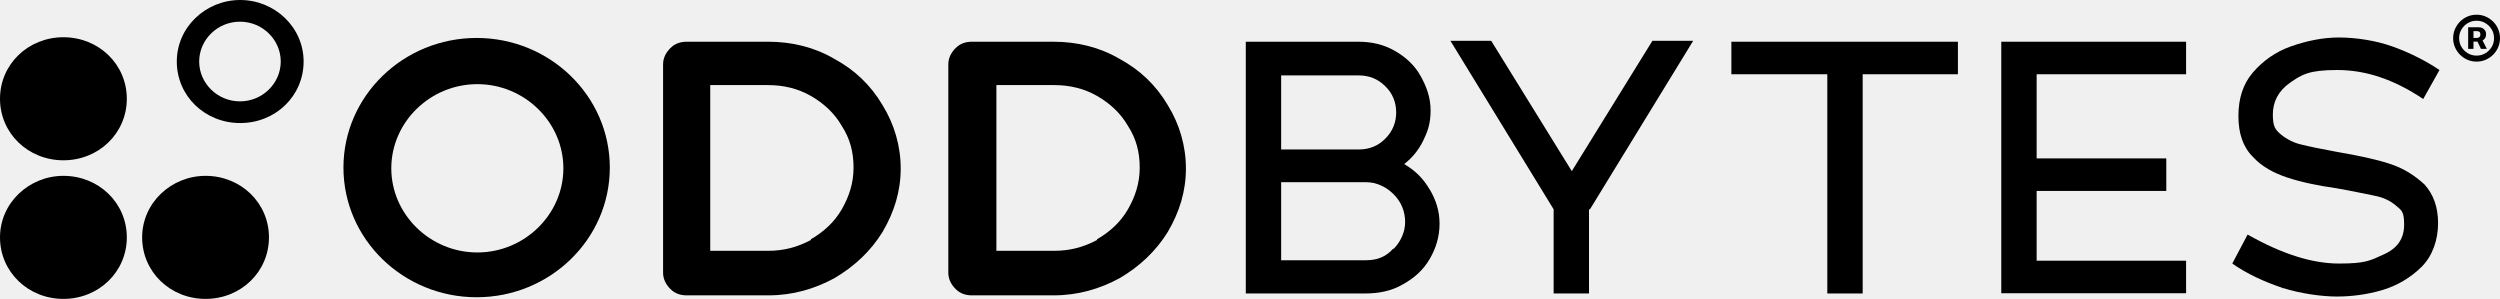
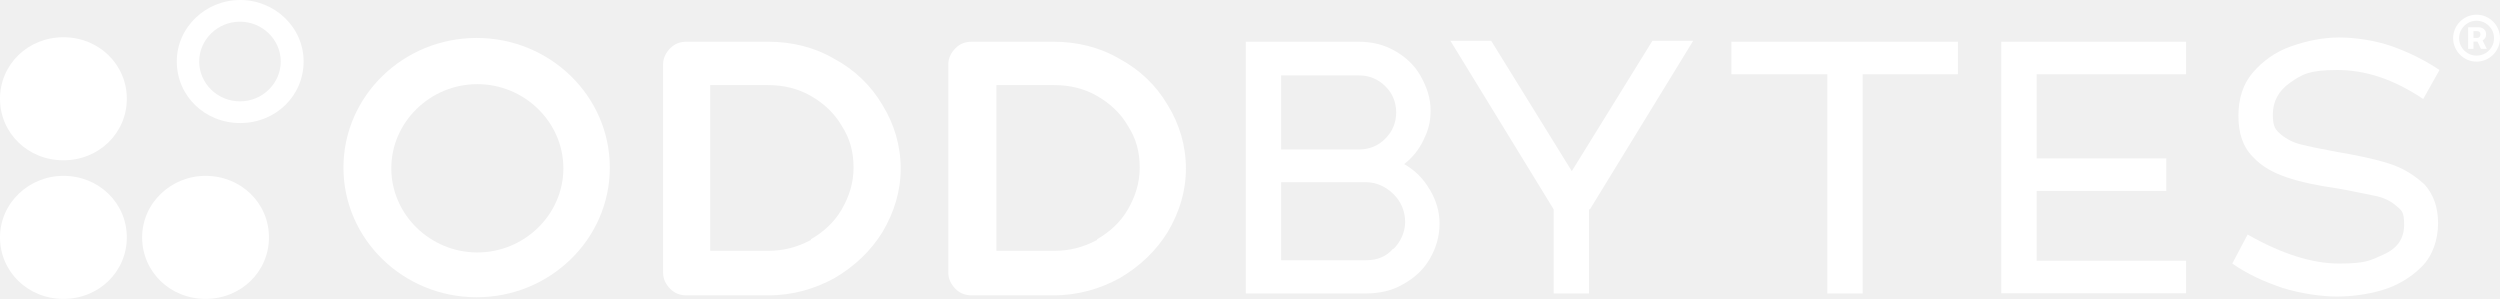
<svg xmlns="http://www.w3.org/2000/svg" id="Layer_1" data-name="Layer 1" viewBox="0 0 1060.57 126.8">
  <defs>
    
  </defs>
-   <path class="cls-1" d="M101.9,0c-14.6,0-26.9,11.5-26.9,26.1s11.9,26.1,26.9,26.1,26.9-11.5,26.9-26.1S116.5,0,101.9,0ZM119.1,26.1c0,9.2-7.7,16.9-17.3,16.9s-17.3-7.7-17.3-16.9,7.7-16.9,17.3-16.9,17.3,7.7,17.3,16.9Z" />
-   <path class="cls-1" d="M26.9,15.8C11.9,15.8,0,27.3,0,41.9s11.9,26.1,26.9,26.1,26.9-11.5,26.9-26.1-11.9-26.1-26.9-26.1Z" />
-   <path class="cls-1" d="M26.9,74.6c-14.6,0-26.9,11.5-26.9,26.1s11.9,26.1,26.9,26.1,26.9-11.5,26.9-26.1-11.9-26.1-26.9-26.1Z" />
-   <path class="cls-1" d="M87.2,74.6c-14.6,0-26.9,11.5-26.9,26.1s11.9,26.1,26.9,26.1,26.9-11.5,26.9-26.1-11.9-26.1-26.9-26.1Z" />
-   <path class="cls-1" d="M145.7,71.1c0,30.4,25.4,55,56.5,55s56.5-24.6,56.5-55-25.4-55-56.5-55-56.5,24.6-56.5,55h0ZM202.5,35.7c20,0,36.5,16.1,36.5,35.7s-16.5,35.7-36.5,35.7-36.5-16.1-36.5-35.7,16.5-35.7,36.5-35.7Z" />
-   <path class="cls-1" d="M354,25c8.5,4.6,15.4,11.1,20.4,19.6,5,8.1,7.7,17.3,7.7,26.9s-2.7,18.4-7.7,26.9c-5,8.1-11.9,14.6-20.4,19.6-8.5,4.6-17.7,7.3-28.1,7.3h-34.6c-2.7,0-5-.8-6.9-2.7s-3.1-4.2-3.1-6.9V27.3c0-2.7,1.2-5,3.1-6.9s4.2-2.7,6.9-2.7h34.6c10,0,19.6,2.3,28.1,7.3ZM344,101.5c5.4-3.1,10-7.3,13.1-12.7s5-11.1,5-17.7-1.5-12.3-5-17.7c-3.1-5.4-7.7-9.6-13.1-12.7s-11.5-4.6-18.1-4.6h-24.6v70.3h24.6c6.5,0,12.3-1.5,18.1-4.6h0v-.4.1Z" />
-   <path class="cls-1" d="M475,25c8.5,4.6,15.4,11.1,20.4,19.6,5,8.1,7.7,17.3,7.7,26.9s-2.7,18.4-7.7,26.9c-5,8.1-11.9,14.6-20.4,19.6-8.5,4.6-17.7,7.3-28.1,7.3h-34.6c-2.7,0-5-.8-6.9-2.7s-3.1-4.2-3.1-6.9V27.3c0-2.7,1.2-5,3.1-6.9s4.2-2.7,6.9-2.7h34.6c10,0,19.6,2.3,28.1,7.3ZM465.4,101.5c5.4-3.1,10-7.3,13.1-12.7s5-11.1,5-17.7-1.5-12.3-5-17.7c-3.1-5.4-7.7-9.6-13.1-12.7s-11.5-4.6-18.1-4.6h-24.6v70.3h24.6c6.5,0,12.3-1.5,18.1-4.6h0v-.4.1Z" />
-   <path class="cls-1" d="M606.5,80.3c2.7,4.6,4.2,9.2,4.2,14.6s-1.5,10.4-4.2,15-6.5,8.1-11.5,10.8c-4.6,2.7-10,3.8-15.8,3.8h-50.7V17.7h47.7c5.8,0,10.8,1.2,15.4,3.8s8.5,6.1,11.1,10.8c2.6,4.7,4.2,9.2,4.2,14.6s-1.2,8.8-3.1,12.7-4.6,7.3-8.1,10c4.6,2.7,8.1,6.1,10.8,10.8h0v-.1ZM543.5,31.5v31.9h33.1c4.2,0,8.1-1.5,11.1-4.6,3.1-3.1,4.6-6.9,4.6-11.1s-1.5-8.1-4.6-11.1c-3.1-3.1-6.9-4.6-11.1-4.6h-33.1v-.5ZM591.1,105.7c3.1-3.1,5-7.3,5-11.5s-1.5-8.5-5-11.9c-3.1-3.1-7.3-5-11.5-5h-36.1v33.1h36.1c4.6,0,8.5-1.5,11.5-5v.4-.1Z" />
-   <path class="cls-1" d="M674.1,88.8v35.7h-15v-35.7l-43.8-71.5h17.3l34.2,55.3,34.2-55.3h17.3l-43.8,71.5h-.4Z" />
-   <path class="cls-1" d="M830.9,31.5h-40.7v93h-15V31.5h-40.7v-13.8h96.1v13.8h.4-.1Z" />
-   <path class="cls-1" d="M864,31.5v35.7h55v13.8h-55v29.6h63.4v13.8h-78.4V17.7h78.4v13.8h-63.4Z" />
-   <path class="cls-1" d="M968.5,122.2c-8.1-2.7-15.4-6.1-21.5-10.4l6.5-12.3c15,8.5,27.7,12.3,38.8,12.3s13.1-1.2,18.8-3.8c6.1-2.7,8.8-6.9,8.8-12.7s-1.2-6.1-3.5-8.1-5.4-3.5-9.2-4.2-8.8-1.9-15.8-3.1c-8.5-1.2-15.4-2.7-21.1-4.6s-10.8-4.6-14.6-8.8c-4.2-4.2-6.1-10-6.1-17.3s1.9-13.5,6.1-18.4,9.6-8.8,16.1-11.1,13.5-3.8,20.4-3.8,15.4,1.2,22.7,3.8,14.2,6.1,20,10l-6.9,12.3c-12.7-8.5-24.6-12.3-36.5-12.3s-15,1.9-20,5.4c-5,3.5-7.3,8.1-7.3,13.5s1.2,6.5,3.5,8.5c2.3,1.9,5.4,3.5,8.5,4.2,3.1.8,8.5,1.9,15,3.1,8.8,1.5,16.5,3.1,22.3,5,6.1,1.9,10.8,5,15,8.8,3.8,4.2,5.8,9.6,5.8,16.5s-2.3,13.8-6.9,18.4-10.4,8.1-16.9,10-13.1,2.7-19.2,2.7-15.4-1.2-23.4-3.8h0l.8.4-.2-.2Z" />
+   <path fill="#FFFFFF" d="M101.9,0c-14.6,0-26.9,11.5-26.9,26.1s11.9,26.1,26.9,26.1,26.9-11.5,26.9-26.1S116.5,0,101.9,0ZM119.1,26.1c0,9.2-7.7,16.9-17.3,16.9s-17.3-7.7-17.3-16.9,7.7-16.9,17.3-16.9,17.3,7.7,17.3,16.9Z" />
+   <path fill="#FFFFFF" d="M26.9,15.8C11.9,15.8,0,27.3,0,41.9s11.9,26.1,26.9,26.1,26.9-11.5,26.9-26.1-11.9-26.1-26.9-26.1Z" />
+   <path fill="#FFFFFF" d="M26.9,74.6c-14.6,0-26.9,11.5-26.9,26.1s11.9,26.1,26.9,26.1,26.9-11.5,26.9-26.1-11.9-26.1-26.9-26.1Z" />
+   <path fill="#FFFFFF" d="M87.2,74.6c-14.6,0-26.9,11.5-26.9,26.1s11.9,26.1,26.9,26.1,26.9-11.5,26.9-26.1-11.9-26.1-26.9-26.1Z" />
+   <path fill="#FFFFFF" d="M145.7,71.1c0,30.4,25.4,55,56.5,55s56.5-24.6,56.5-55-25.4-55-56.5-55-56.5,24.6-56.5,55h0ZM202.5,35.7c20,0,36.5,16.1,36.5,35.7s-16.5,35.7-36.5,35.7-36.5-16.1-36.5-35.7,16.5-35.7,36.5-35.7Z" />
+   <path fill="#FFFFFF" d="M354,25c8.5,4.6,15.4,11.1,20.4,19.6,5,8.1,7.7,17.3,7.7,26.9s-2.7,18.4-7.7,26.9c-5,8.1-11.9,14.6-20.4,19.6-8.5,4.6-17.7,7.3-28.1,7.3h-34.6c-2.7,0-5-.8-6.9-2.7s-3.1-4.2-3.1-6.9V27.3c0-2.7,1.2-5,3.1-6.9s4.2-2.7,6.9-2.7h34.6c10,0,19.6,2.3,28.1,7.3ZM344,101.5c5.4-3.1,10-7.3,13.1-12.7s5-11.1,5-17.7-1.5-12.3-5-17.7c-3.1-5.4-7.7-9.6-13.1-12.7s-11.5-4.6-18.1-4.6h-24.6v70.3h24.6c6.5,0,12.3-1.5,18.1-4.6h0v-.4.1Z" />
+   <path fill="#FFFFFF" d="M475,25c8.5,4.6,15.4,11.1,20.4,19.6,5,8.1,7.7,17.3,7.7,26.9s-2.7,18.4-7.7,26.9c-5,8.1-11.9,14.6-20.4,19.6-8.5,4.6-17.7,7.3-28.1,7.3h-34.6c-2.7,0-5-.8-6.9-2.7s-3.1-4.2-3.1-6.9V27.3c0-2.7,1.2-5,3.1-6.9s4.2-2.7,6.9-2.7h34.6c10,0,19.6,2.3,28.1,7.3ZM465.4,101.5c5.4-3.1,10-7.3,13.1-12.7s5-11.1,5-17.7-1.5-12.3-5-17.7c-3.1-5.4-7.7-9.6-13.1-12.7s-11.5-4.6-18.1-4.6h-24.6v70.3h24.6c6.5,0,12.3-1.5,18.1-4.6h0v-.4.1Z" />
+   <path fill="#FFFFFF" d="M606.5,80.3c2.7,4.6,4.2,9.2,4.2,14.6s-1.5,10.4-4.2,15-6.5,8.1-11.5,10.8c-4.6,2.7-10,3.8-15.8,3.8h-50.7V17.7h47.7c5.8,0,10.8,1.2,15.4,3.8s8.5,6.1,11.1,10.8c2.6,4.7,4.2,9.2,4.2,14.6s-1.2,8.8-3.1,12.7-4.6,7.3-8.1,10c4.6,2.7,8.1,6.1,10.8,10.8h0v-.1ZM543.5,31.5v31.9h33.1c4.2,0,8.1-1.5,11.1-4.6,3.1-3.1,4.6-6.9,4.6-11.1s-1.5-8.1-4.6-11.1c-3.1-3.1-6.9-4.6-11.1-4.6h-33.1v-.5ZM591.1,105.7c3.1-3.1,5-7.3,5-11.5s-1.5-8.5-5-11.9c-3.1-3.1-7.3-5-11.5-5h-36.1v33.1h36.1c4.6,0,8.5-1.5,11.5-5v.4-.1Z" />
+   <path fill="#FFFFFF" d="M674.1,88.8v35.7h-15v-35.7l-43.8-71.5h17.3l34.2,55.3,34.2-55.3h17.3l-43.8,71.5h-.4Z" />
+   <path fill="#FFFFFF" d="M830.9,31.5h-40.7v93h-15V31.5h-40.7v-13.8h96.1v13.8h.4-.1Z" />
+   <path fill="#FFFFFF" d="M864,31.5v35.7h55v13.8h-55v29.6h63.4v13.8h-78.4V17.7h78.4v13.8h-63.4Z" />
+   <path fill="#FFFFFF" d="M968.5,122.2c-8.1-2.7-15.4-6.1-21.5-10.4l6.5-12.3c15,8.5,27.7,12.3,38.8,12.3s13.1-1.2,18.8-3.8c6.1-2.7,8.8-6.9,8.8-12.7s-1.2-6.1-3.5-8.1-5.4-3.5-9.2-4.2-8.8-1.9-15.8-3.1c-8.5-1.2-15.4-2.7-21.1-4.6s-10.8-4.6-14.6-8.8c-4.2-4.2-6.1-10-6.1-17.3s1.9-13.5,6.1-18.4,9.6-8.8,16.1-11.1,13.5-3.8,20.4-3.8,15.4,1.2,22.7,3.8,14.2,6.1,20,10l-6.9,12.3c-12.7-8.5-24.6-12.3-36.5-12.3s-15,1.9-20,5.4c-5,3.5-7.3,8.1-7.3,13.5s1.2,6.5,3.5,8.5c2.3,1.9,5.4,3.5,8.5,4.2,3.1.8,8.5,1.9,15,3.1,8.8,1.5,16.5,3.1,22.3,5,6.1,1.9,10.8,5,15,8.8,3.8,4.2,5.8,9.6,5.8,16.5s-2.3,13.8-6.9,18.4-10.4,8.1-16.9,10-13.1,2.7-19.2,2.7-15.4-1.2-23.4-3.8h0l.8.4-.2-.2Z" />
  <g>
-     <path class="cls-1" d="M1059.8,12.34c-.51-1.2-1.22-2.26-2.14-3.17-.91-.91-1.97-1.63-3.17-2.15-1.2-.52-2.49-.78-3.87-.78s-2.65.26-3.85.78c-1.2.52-2.26,1.23-3.16,2.15-.91.91-1.62,1.97-2.14,3.17s-.78,2.49-.78,3.85.26,2.65.78,3.85c.52,1.2,1.23,2.26,2.14,3.17.91.91,1.96,1.63,3.16,2.15s2.49.78,3.85.78,2.67-.26,3.87-.78,2.26-1.23,3.17-2.15c.91-.91,1.62-1.97,2.14-3.17.51-1.2.77-2.49.77-3.85s-.26-2.65-.77-3.85ZM1057.04,19.92c-.67,1.12-1.56,2.01-2.68,2.67-1.12.67-2.37,1-3.73,1s-2.59-.33-3.72-1c-1.12-.67-2.02-1.56-2.68-2.68-.67-1.12-1-2.37-1-3.73s.33-2.59,1-3.71c.67-1.12,1.56-2.01,2.68-2.67,1.12-.67,2.36-1,3.72-1s2.61.33,3.73,1c1.12.67,2.02,1.56,2.68,2.67.67,1.12,1,2.36,1,3.73s-.33,2.61-1,3.73Z" />
-     <path class="cls-1" d="M1054.21,16.22c.31-.46.46-1.02.46-1.68s-.15-1.19-.44-1.63c-.3-.44-.68-.77-1.15-1-.47-.23-.96-.34-1.47-.34h-4.55v9.16h2.26v-3.09h1.69l1.48,3.09h2.49l-1.81-3.56c.4-.23.75-.54,1.02-.94ZM1051.85,15.7c-.27.25-.58.38-.91.38h-1.62v-2.87h1.64c.31,0,.6.1.88.31.28.21.42.56.42,1.06s-.14.88-.41,1.13Z" />
+     <path fill="#FFFFFF" d="M1059.8,12.34c-.51-1.2-1.22-2.26-2.14-3.17-.91-.91-1.97-1.63-3.17-2.15-1.2-.52-2.49-.78-3.87-.78s-2.65.26-3.85.78c-1.2.52-2.26,1.23-3.16,2.15-.91.91-1.62,1.97-2.14,3.17s-.78,2.49-.78,3.85.26,2.65.78,3.85c.52,1.2,1.23,2.26,2.14,3.17.91.91,1.96,1.63,3.16,2.15s2.49.78,3.85.78,2.67-.26,3.87-.78,2.26-1.23,3.17-2.15c.91-.91,1.62-1.97,2.14-3.17.51-1.2.77-2.49.77-3.85s-.26-2.65-.77-3.85ZM1057.04,19.92c-.67,1.12-1.56,2.01-2.68,2.67-1.12.67-2.37,1-3.73,1s-2.59-.33-3.72-1c-1.12-.67-2.02-1.56-2.68-2.68-.67-1.12-1-2.37-1-3.73s.33-2.59,1-3.71c.67-1.12,1.56-2.01,2.68-2.67,1.12-.67,2.36-1,3.72-1s2.61.33,3.73,1c1.12.67,2.02,1.56,2.68,2.67.67,1.12,1,2.36,1,3.73s-.33,2.61-1,3.73Z" />
+     <path fill="#FFFFFF" d="M1054.21,16.22c.31-.46.46-1.02.46-1.68s-.15-1.19-.44-1.63c-.3-.44-.68-.77-1.15-1-.47-.23-.96-.34-1.47-.34h-4.55v9.16h2.26v-3.09h1.69l1.48,3.09h2.49l-1.81-3.56c.4-.23.75-.54,1.02-.94ZM1051.85,15.7c-.27.25-.58.38-.91.38h-1.62v-2.87h1.64c.31,0,.6.1.88.31.28.21.42.56.42,1.06s-.14.88-.41,1.13Z" />
  </g>
</svg>
